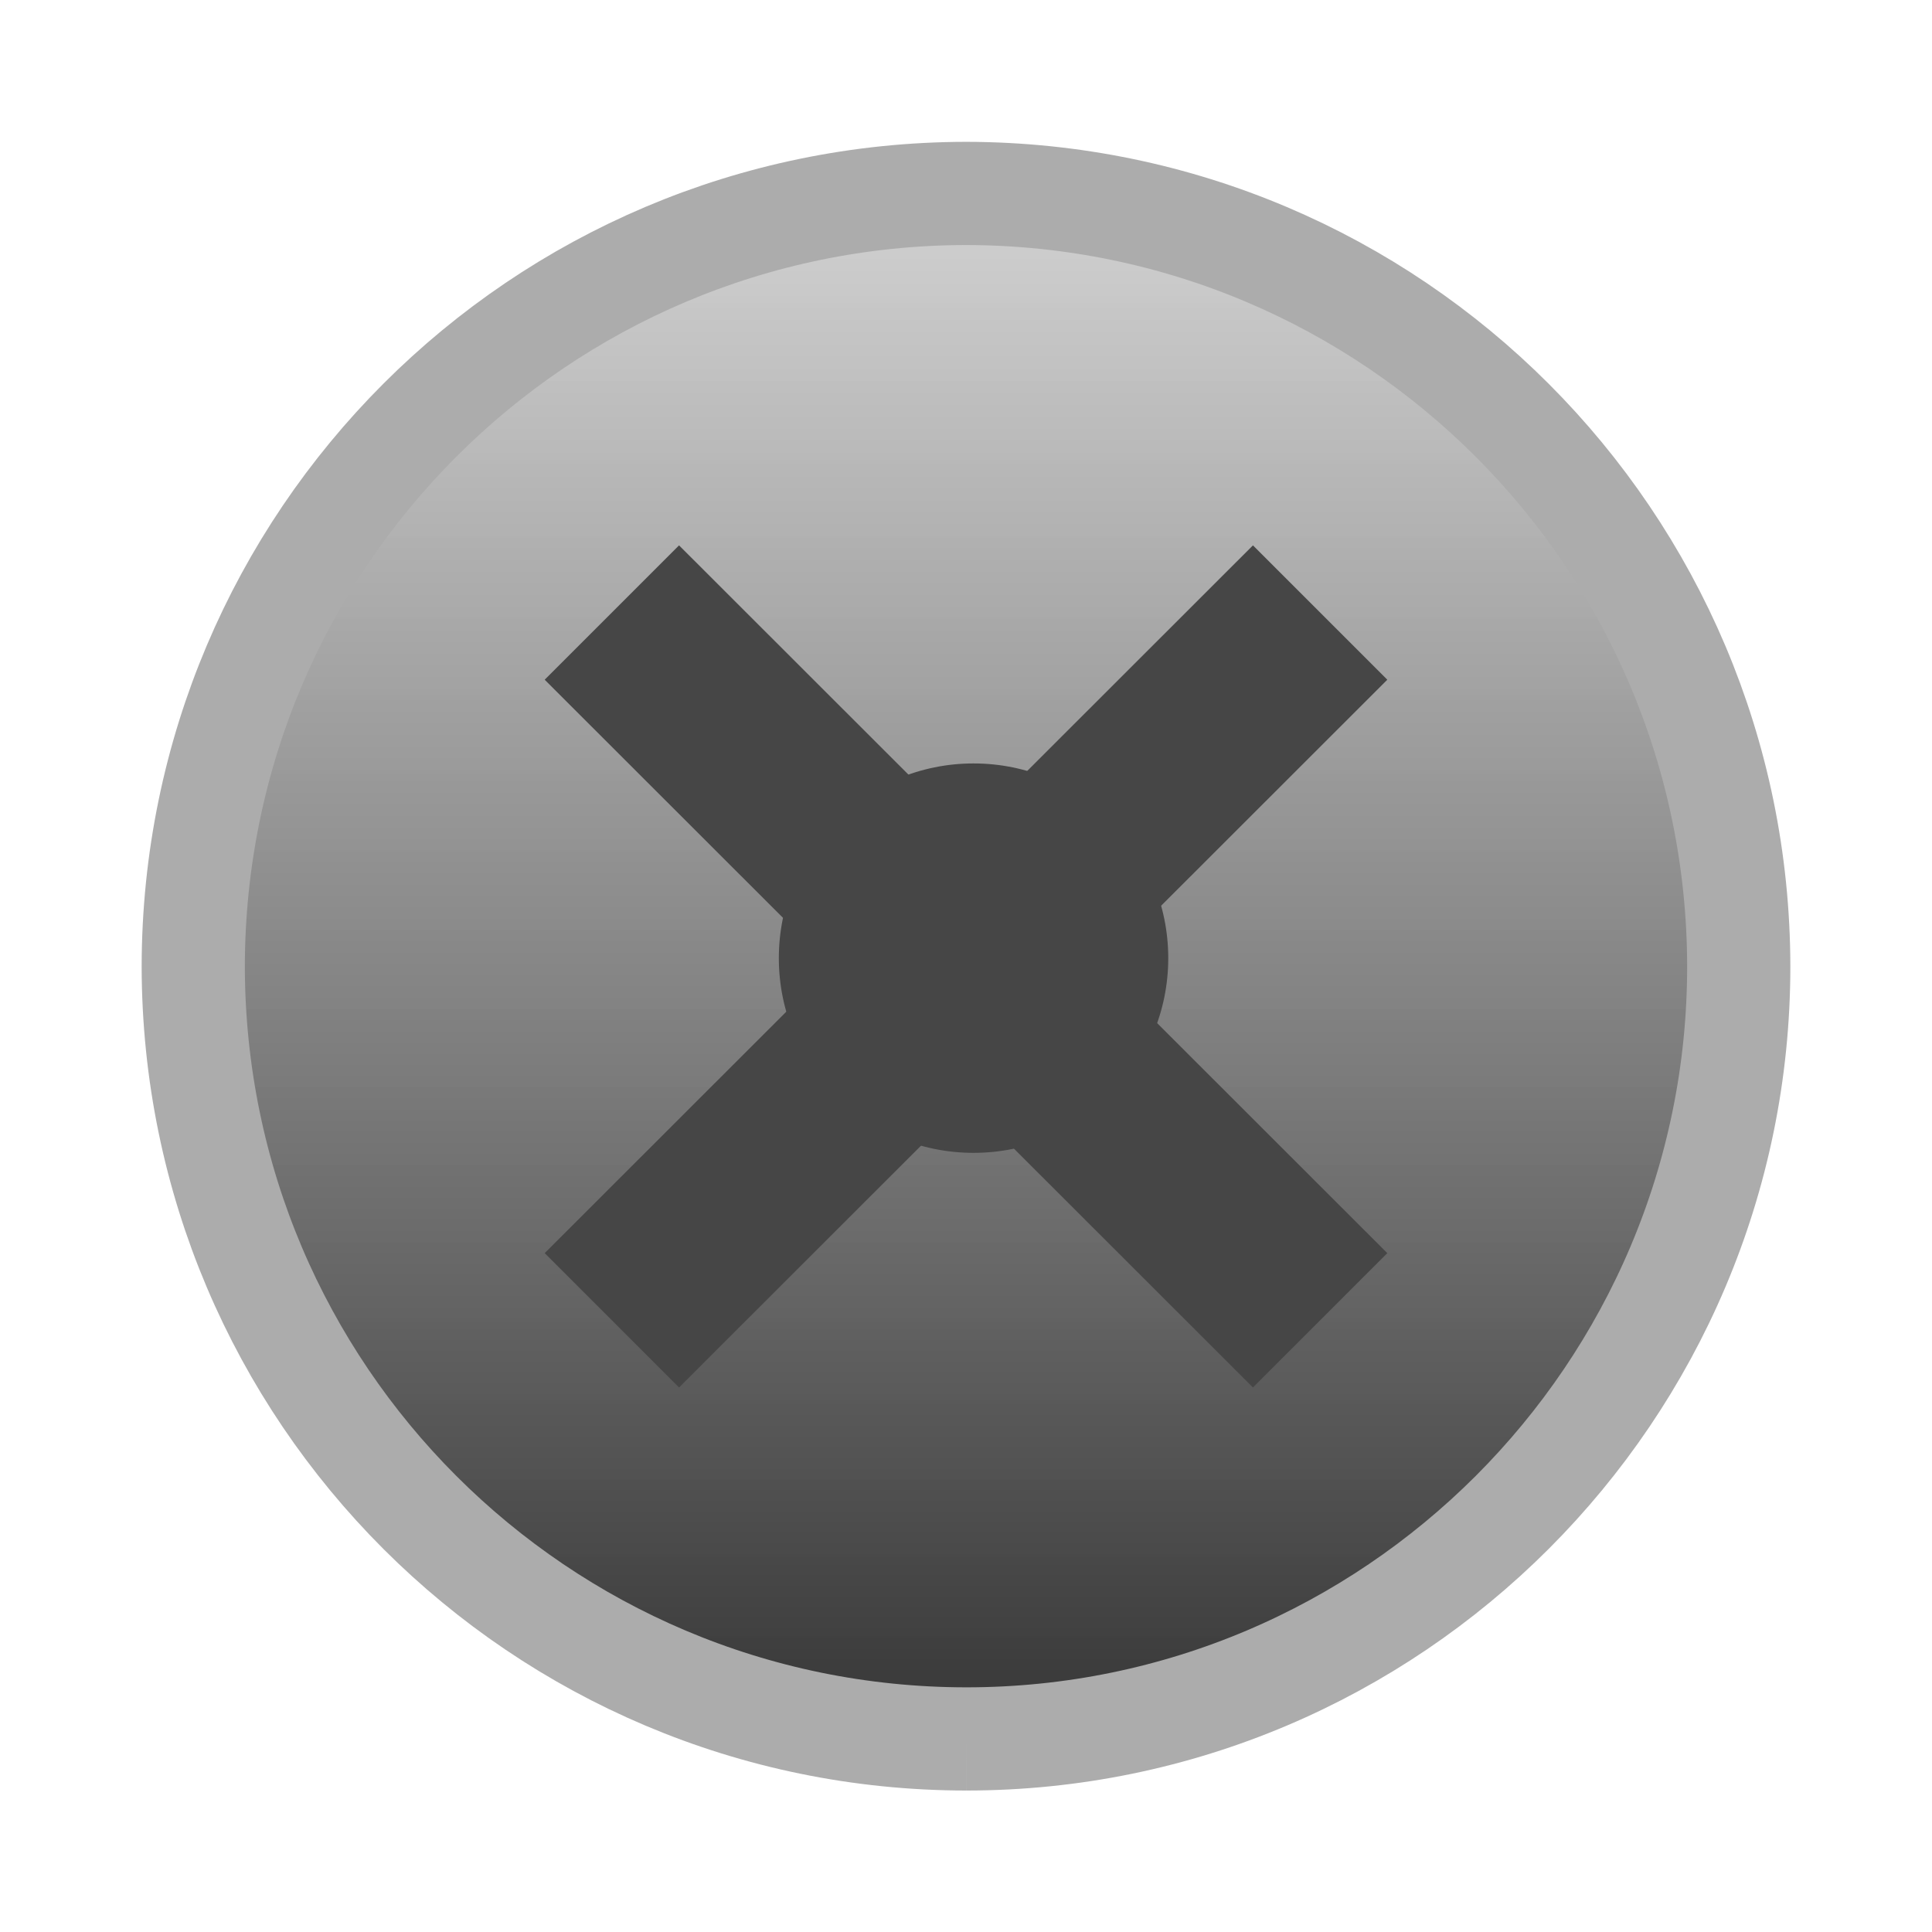
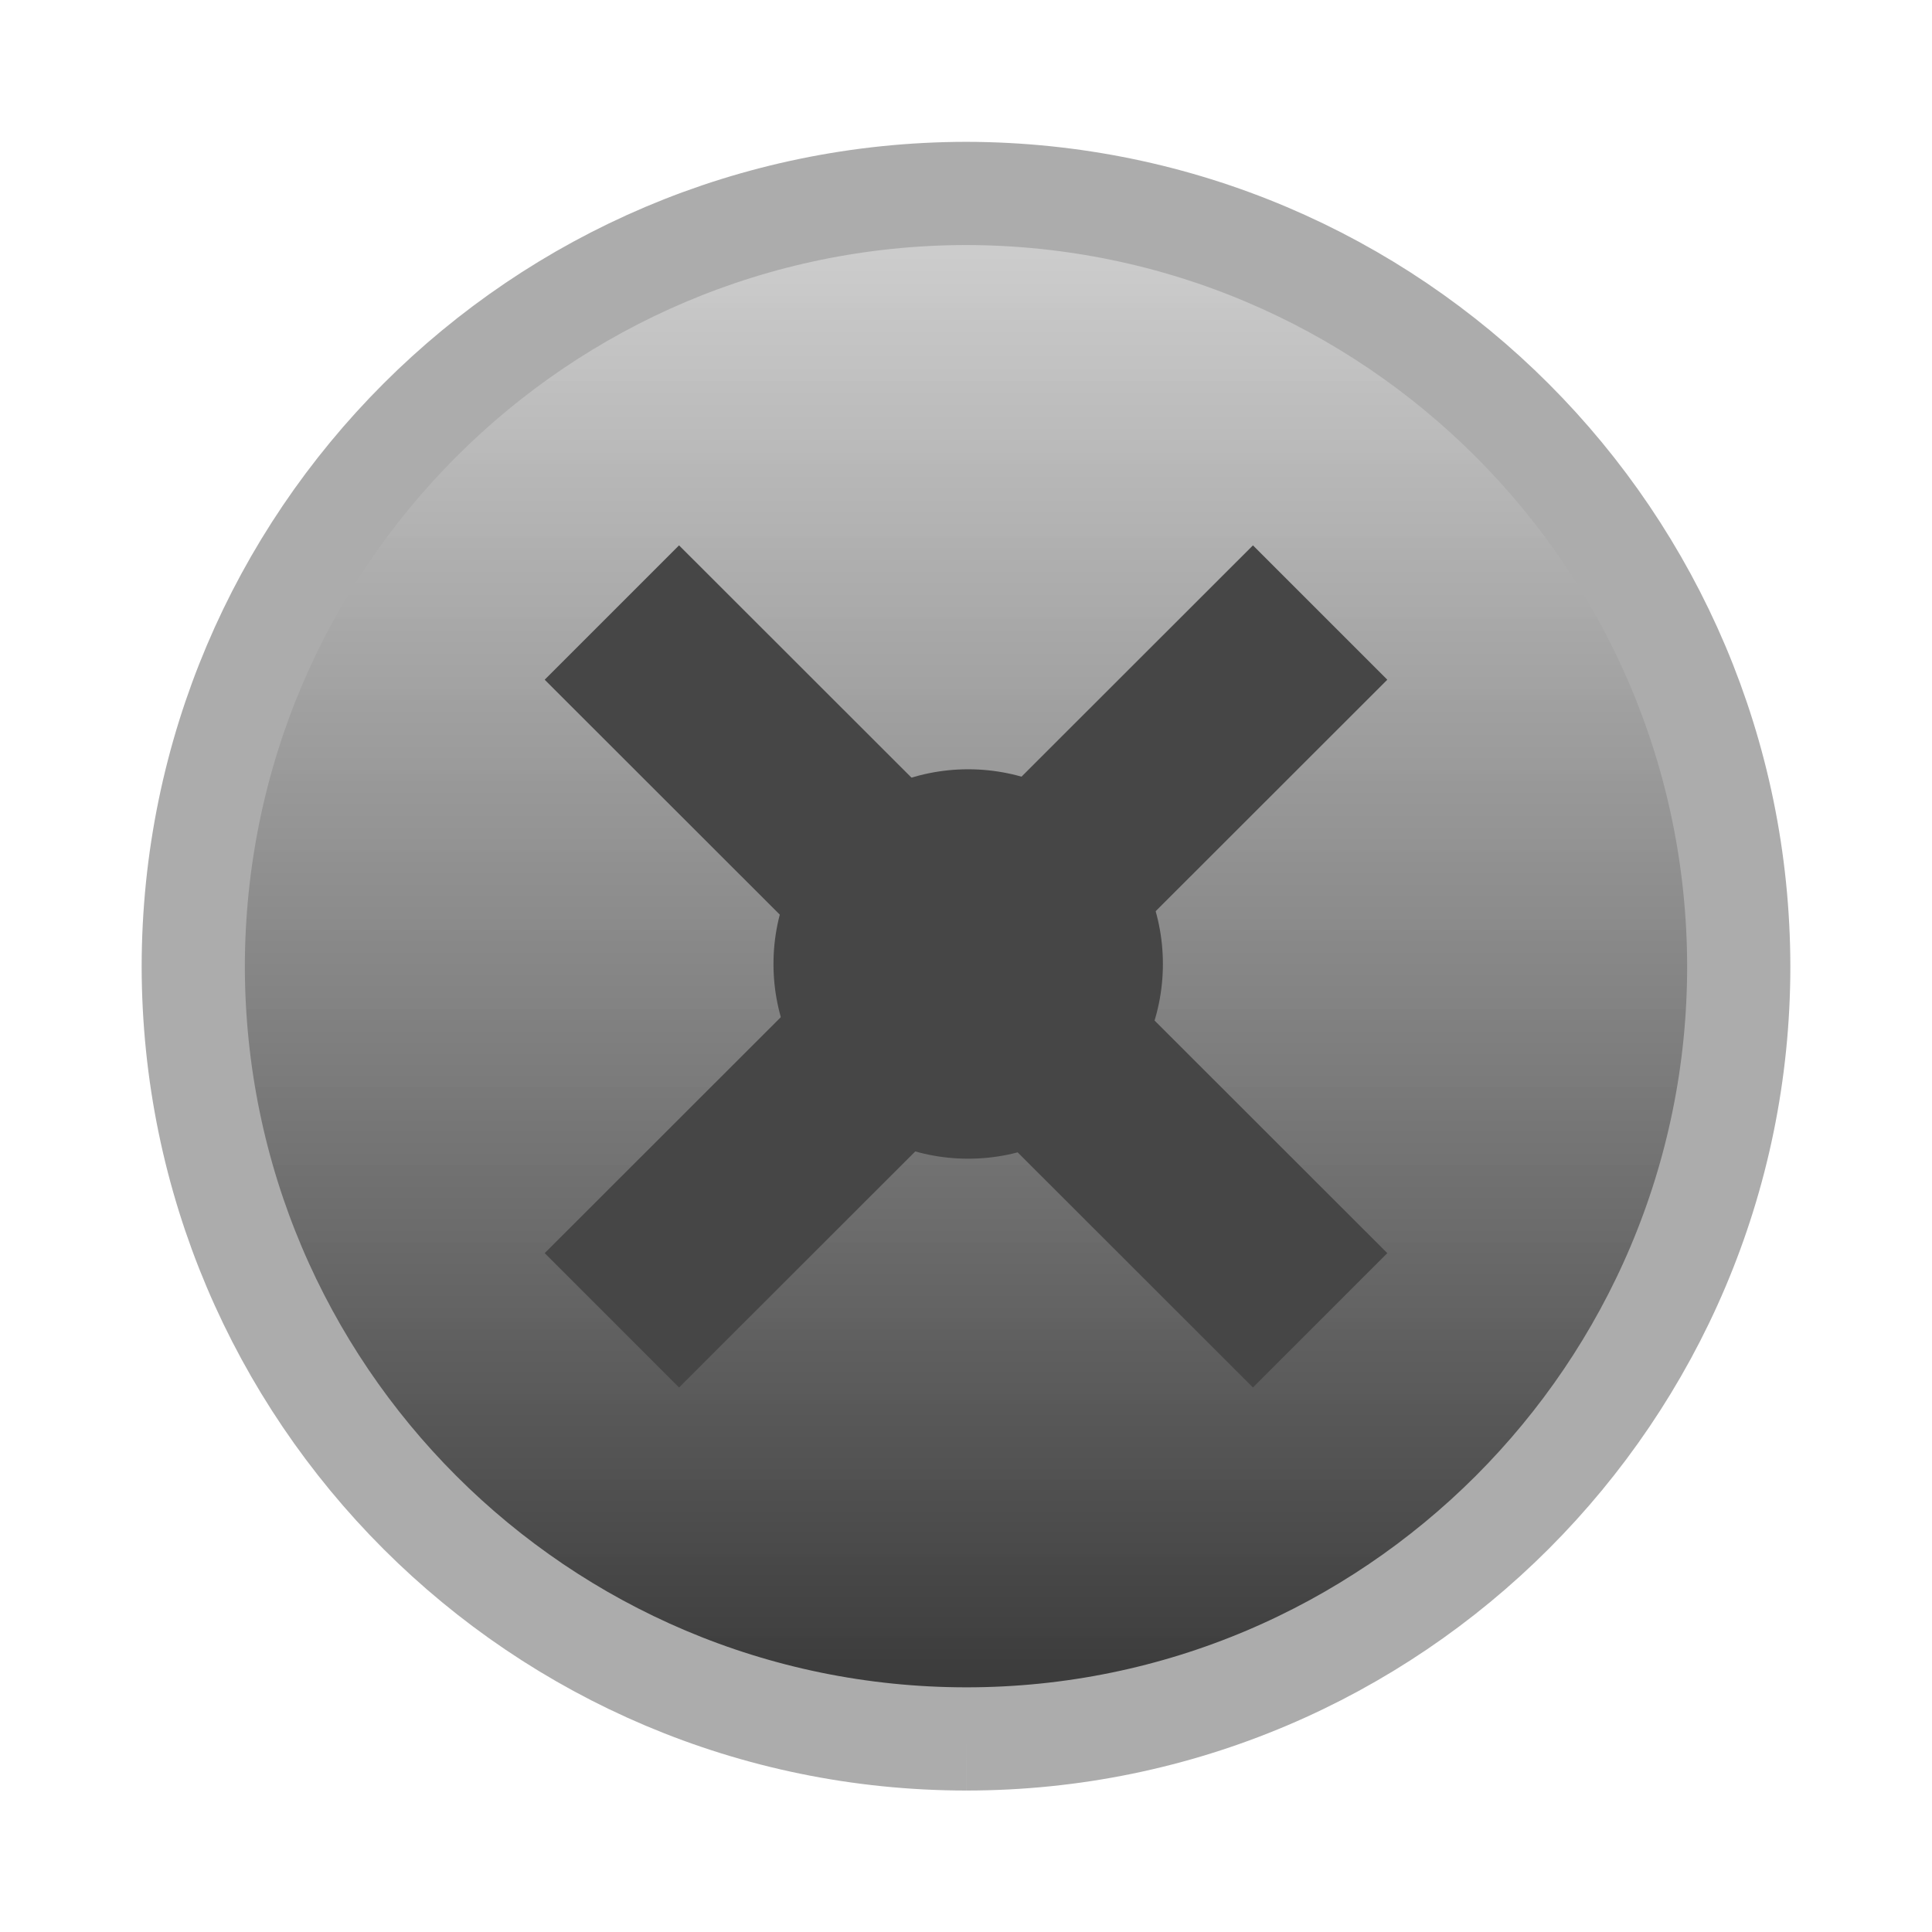
<svg xmlns="http://www.w3.org/2000/svg" xmlns:xlink="http://www.w3.org/1999/xlink" width="15" height="14.999" viewBox="0 0 3.969 3.968" version="1.1" id="svg20">
  <defs id="defs8">
    <linearGradient id="a">
      <stop offset="0" stop-color="#272727" id="stop2" style="stop-color:#3c3c3c;stop-opacity:1" />
      <stop offset="1" stop-color="#eaeaea" stop-opacity=".928" id="stop4" style="stop-color:#c8c8c8;stop-opacity:0.929" />
    </linearGradient>
    <linearGradient xlink:href="#a" id="b" x1="32.122" y1="70.528" x2="32.122" y2="67.613" gradientUnits="userSpaceOnUse" />
  </defs>
  <path d="M32.123 70.66a1.589 1.589 0 0 1-1.588-1.587 1.59 1.59 0 0 1 1.588-1.588 1.59 1.59 0 0 1 1.587 1.588c0 .875-.712 1.587-1.587 1.587" fill="url(#b)" stroke="#acacac" stroke-width=".265" transform="translate(-30.138 -67.088)" id="path10" style="stroke-width:0.212;stroke-miterlimit:4;stroke-dasharray:none" />
  <path d="M 2.85,2.574 2.574,2.85 1.119,1.396 1.395,1.12 Z" id="path12" style="fill:#464646;fill-opacity:1;stroke-width:1" />
  <path d="M 1.119,2.574 1.395,2.85 2.85,1.396 2.574,1.12 Z" id="path12-3" style="fill:#464646;fill-opacity:1;stroke-width:1" />
-   <path style="fill:#464646;stroke-width:1;fill-opacity:1" d="m 2,2.368 a 0.4,0.4 0 1 1 0,-0.8 0.4,0.4 0 0 1 0,0.8" id="path8" />
+   <path style="fill:#464646;fill-opacity:1;stroke-width:1" d="m 1.989,2.38 a 0.4,0.4 0 1 1 0,-0.8 0.4,0.4 0 0 1 0,0.8" id="path8" />
</svg>
